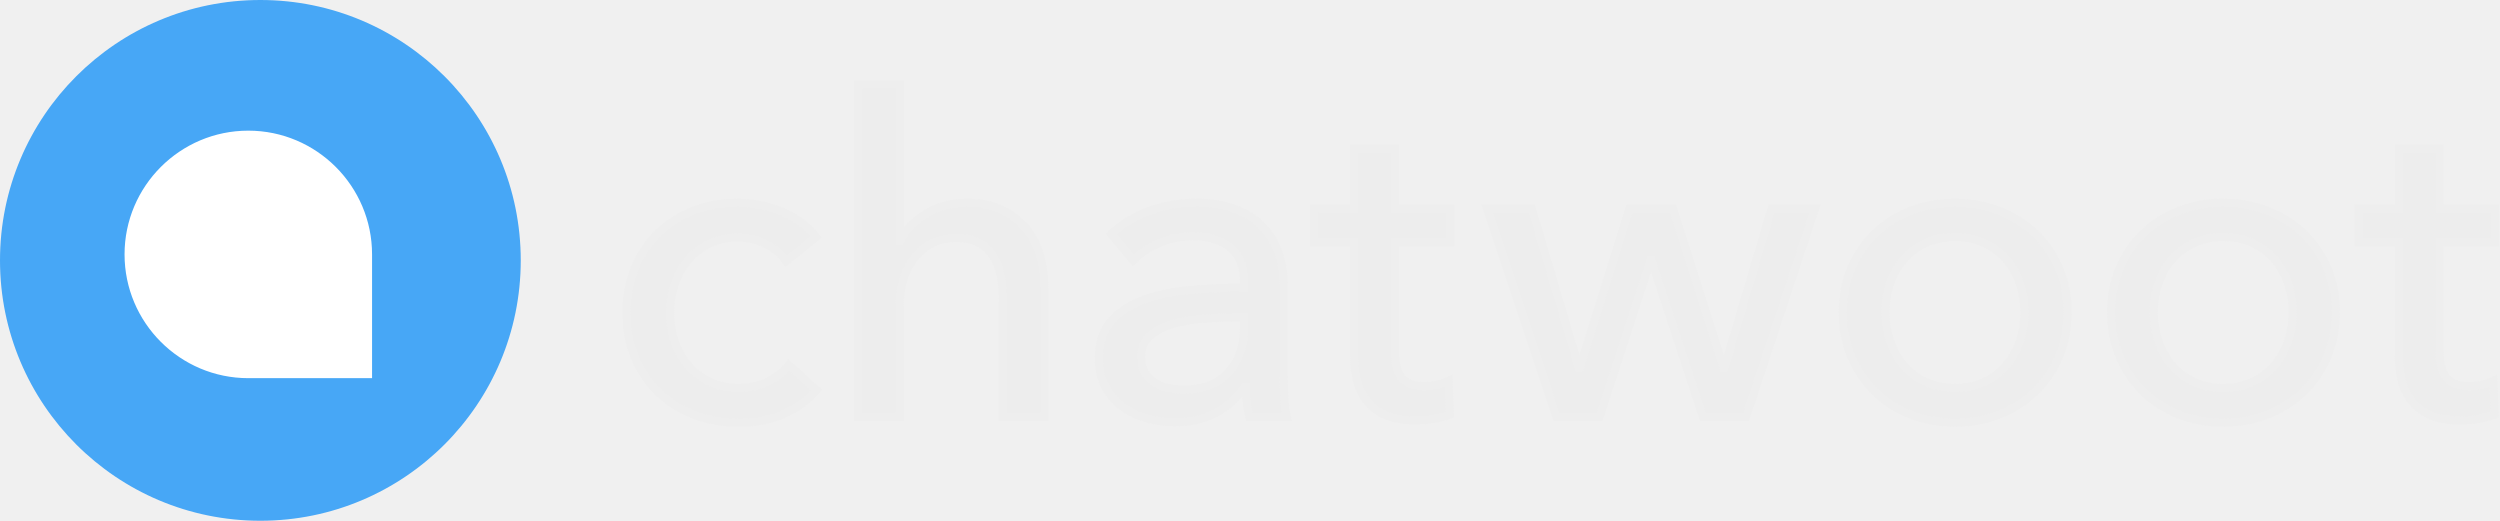
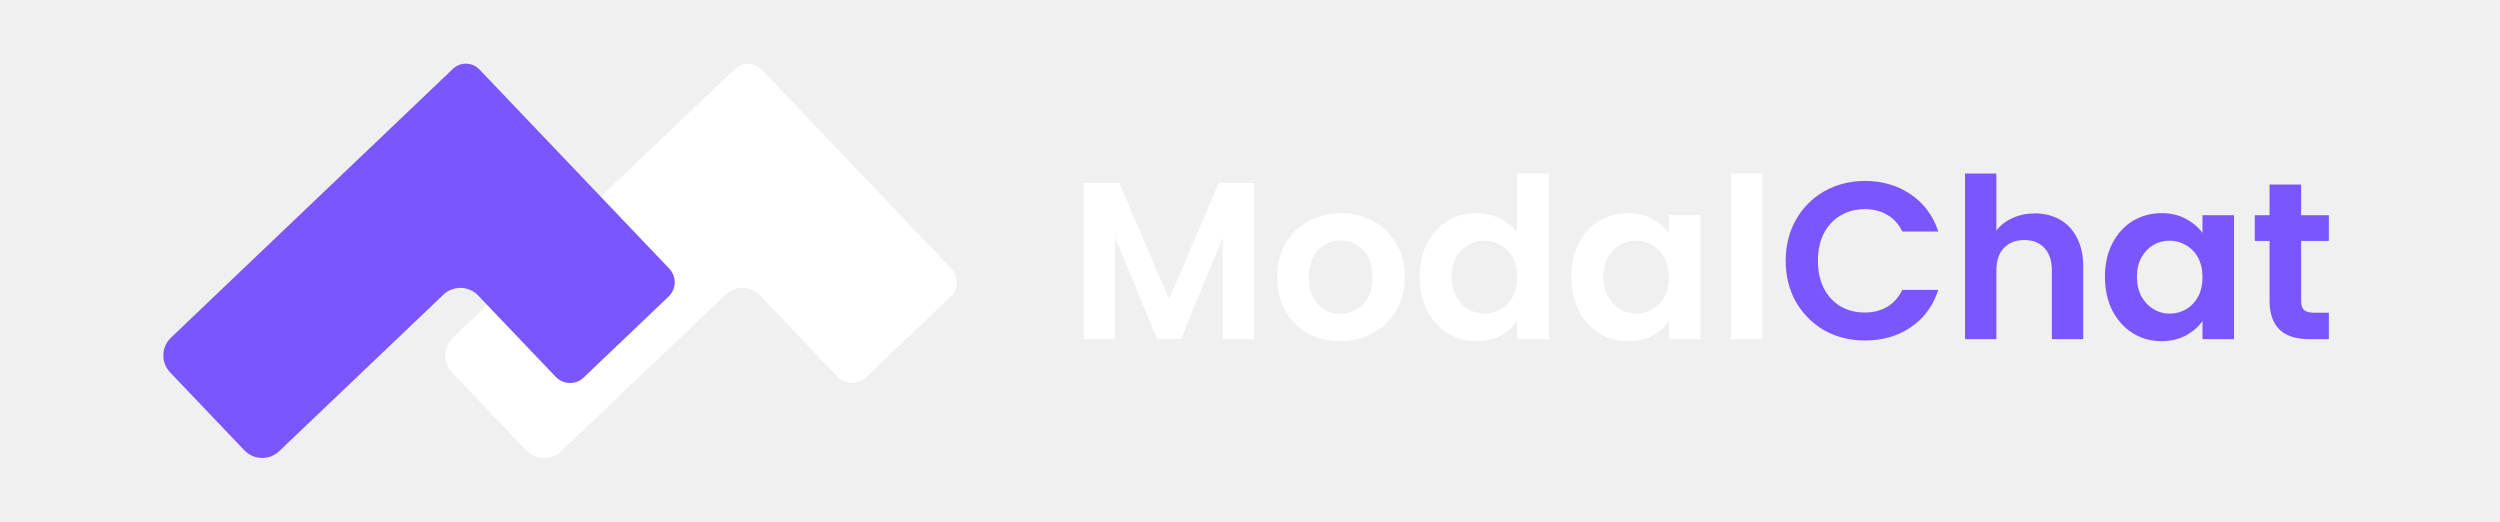
- <svg xmlns="http://www.w3.org/2000/svg" width="2458px" height="512px" viewBox="0 0 2458 512" version="1.1">
-   <g id="Page-1" stroke="none" stroke-width="1" fill="none" fill-rule="evenodd">
-     <g id="logo" fill-rule="nonzero">
-       <g id="woot-log">
-         <circle id="Oval" fill="#47A7F6" cx="256" cy="256" r="256" />
-         <path d="M362.808,368.808 L244.123,368.808 C178.699,368.808 125.457,315.562 125.457,250.122 C125.457,184.703 178.699,131.457 244.124,131.457 C309.565,131.457 362.808,184.703 362.808,250.122 L362.808,368.808 Z" id="Fill-1" stroke="#FFFFFF" stroke-width="6" fill="#FFFFFF" />
-       </g>
-       <path d="M772.982,256.848 C768.658,250.217 762.171,244.667 753.522,240.198 C744.872,235.73 735.647,233.495 725.844,233.495 C715.177,233.495 705.735,235.513 697.518,239.55 C689.302,243.586 682.31,248.992 676.544,255.767 C670.778,262.542 666.381,270.398 663.354,279.336 C660.327,288.273 658.813,297.643 658.813,307.446 C658.813,317.248 660.327,326.618 663.354,335.555 C666.381,344.493 670.778,352.349 676.544,359.124 C682.31,365.899 689.374,371.305 697.735,375.341 C706.095,379.378 715.609,381.396 726.277,381.396 C736.656,381.396 746.098,379.378 754.603,375.341 C763.108,371.305 770.099,365.827 775.577,358.908 L802.822,383.558 C794.173,393.649 783.361,401.505 770.387,407.127 C757.414,412.749 742.71,415.56 726.277,415.56 C710.42,415.56 695.789,412.965 682.382,407.776 C668.976,402.586 657.372,395.307 647.569,385.937 C637.767,376.567 630.055,365.251 624.433,351.989 C618.811,338.727 616,323.879 616,307.446 C616,291.3 618.739,276.597 624.217,263.335 C629.695,250.073 637.335,238.685 647.137,229.171 C656.939,219.657 668.544,212.305 681.95,207.115 C695.356,201.926 709.843,199.331 725.412,199.331 C739.827,199.331 754.17,202.214 768.441,207.98 C782.713,213.746 794.028,222.107 802.389,233.063 L772.982,256.848 Z M885.421,236.09 C890.322,225.999 898.683,217.35 910.504,210.143 C922.324,202.935 935.586,199.331 950.29,199.331 C963.552,199.331 974.94,201.565 984.454,206.034 C993.968,210.503 1001.896,216.485 1008.239,223.981 C1014.582,231.477 1019.267,240.27 1022.294,250.361 C1025.321,260.452 1026.835,271.263 1026.835,282.795 L1026.835,409.938 L986.184,409.938 L986.184,296.634 C986.184,288.273 985.535,280.345 984.238,272.849 C982.94,265.353 980.562,258.722 977.102,252.956 C973.643,247.19 968.958,242.577 963.047,239.117 C957.137,235.658 949.425,233.928 939.911,233.928 C923.766,233.928 910.504,240.054 900.125,252.307 C889.746,264.56 884.556,280.921 884.556,301.391 L884.556,409.938 L843.905,409.938 L843.905,83 L884.556,83 L884.556,236.09 L885.421,236.09 Z M1223.171,277.174 C1223.171,261.893 1218.558,250.577 1209.332,243.226 C1200.106,235.874 1187.853,232.198 1172.573,232.198 C1161.041,232.198 1150.157,234.432 1139.923,238.901 C1129.688,243.37 1121.111,249.064 1114.191,255.983 L1092.568,230.036 C1102.659,220.522 1114.984,213.026 1129.544,207.548 C1144.103,202.07 1159.743,199.331 1176.465,199.331 C1191.169,199.331 1203.926,201.421 1214.738,205.602 C1225.549,209.782 1234.415,215.476 1241.334,222.684 C1248.253,229.892 1253.443,238.396 1256.902,248.199 C1260.362,258.001 1262.092,268.524 1262.092,279.768 L1262.092,369.287 C1262.092,376.206 1262.308,383.486 1262.741,391.126 C1263.173,398.766 1263.966,405.037 1265.119,409.938 L1228.36,409.938 C1226.054,400.136 1224.9,390.333 1224.9,380.531 L1223.603,380.531 C1216.107,391.487 1206.665,399.991 1195.277,406.046 C1183.889,412.1 1170.411,415.128 1154.842,415.128 C1146.77,415.128 1138.337,414.046 1129.544,411.884 C1120.75,409.722 1112.75,406.19 1105.542,401.289 C1098.334,396.388 1092.352,389.901 1087.595,381.828 C1082.838,373.756 1080.46,363.809 1080.46,351.989 C1080.46,336.42 1084.64,324.095 1093.001,315.014 C1101.362,305.932 1112.317,299.013 1125.868,294.256 C1139.418,289.499 1154.698,286.399 1171.708,284.958 C1188.718,283.516 1205.872,282.795 1223.171,282.795 L1223.171,277.174 Z M1213.224,312.203 C1203.133,312.203 1192.682,312.635 1181.871,313.5 C1171.059,314.365 1161.257,316.095 1152.464,318.689 C1143.67,321.284 1136.391,325.176 1130.625,330.366 C1124.859,335.555 1121.976,342.475 1121.976,351.124 C1121.976,357.178 1123.201,362.224 1125.651,366.26 C1128.102,370.296 1131.345,373.612 1135.382,376.206 C1139.418,378.801 1143.887,380.603 1148.788,381.612 C1153.689,382.621 1158.734,383.126 1163.924,383.126 C1182.952,383.126 1197.584,377.432 1207.818,366.044 C1218.053,354.655 1223.171,340.312 1223.171,323.014 L1223.171,312.203 L1213.224,312.203 Z M1425.993,238.252 L1371.504,238.252 L1371.504,345.069 C1371.504,357.467 1373.81,366.332 1378.423,371.666 C1383.036,376.999 1390.388,379.666 1400.478,379.666 C1404.226,379.666 1408.263,379.234 1412.587,378.369 C1416.912,377.504 1420.804,376.206 1424.264,374.477 L1425.561,407.776 C1420.66,409.506 1415.254,410.875 1409.344,411.884 C1403.433,412.893 1397.307,413.398 1390.964,413.398 C1371.648,413.398 1356.872,408.064 1346.637,397.397 C1336.402,386.729 1331.285,370.729 1331.285,349.394 L1331.285,238.252 L1291.931,238.252 L1291.931,204.953 L1331.285,204.953 L1331.285,146.139 L1371.504,146.139 L1371.504,204.953 L1425.993,204.953 L1425.993,238.252 Z M1506.078,204.953 L1552.351,361.503 L1553.216,361.503 L1602.083,204.953 L1644.897,204.953 L1694.629,361.503 L1695.494,361.503 L1741.767,204.953 L1784.581,204.953 L1716.685,409.938 L1674.304,409.938 L1623.706,255.983 L1622.841,255.983 L1572.676,409.938 L1530.295,409.938 L1461.967,204.953 L1506.078,204.953 Z M2032.811,307.013 C2032.811,322.87 2030,337.429 2024.378,350.691 C2018.756,363.953 2010.972,375.413 2001.026,385.072 C1991.079,394.73 1979.331,402.226 1965.78,407.56 C1952.23,412.893 1937.671,415.56 1922.102,415.56 C1906.534,415.56 1891.974,412.893 1878.424,407.56 C1864.873,402.226 1853.197,394.73 1843.395,385.072 C1833.592,375.413 1825.88,363.953 1820.258,350.691 C1814.636,337.429 1811.825,322.87 1811.825,307.013 C1811.825,291.156 1814.636,276.669 1820.258,263.551 C1825.88,250.433 1833.592,239.117 1843.395,229.603 C1853.197,220.089 1864.873,212.665 1878.424,207.332 C1891.974,201.998 1906.534,199.331 1922.102,199.331 C1937.671,199.331 1952.23,201.998 1965.78,207.332 C1979.331,212.665 1991.079,220.089 2001.026,229.603 C2010.972,239.117 2018.756,250.433 2024.378,263.551 C2030,276.669 2032.811,291.156 2032.811,307.013 Z M1990.43,307.013 C1990.43,297.211 1988.917,287.841 1985.89,278.903 C1982.862,269.966 1978.466,262.11 1972.7,255.334 C1966.934,248.559 1959.798,243.154 1951.293,239.117 C1942.788,235.081 1933.058,233.063 1922.102,233.063 C1911.146,233.063 1901.416,235.081 1892.911,239.117 C1884.406,243.154 1877.271,248.559 1871.505,255.334 C1865.738,262.11 1861.342,269.966 1858.315,278.903 C1855.287,287.841 1853.774,297.211 1853.774,307.013 C1853.774,316.816 1855.287,326.185 1858.315,335.123 C1861.342,344.06 1865.738,351.989 1871.505,358.908 C1877.271,365.827 1884.406,371.305 1892.911,375.341 C1901.416,379.378 1911.146,381.396 1922.102,381.396 C1933.058,381.396 1942.788,379.378 1951.293,375.341 C1959.798,371.305 1966.934,365.827 1972.7,358.908 C1978.466,351.989 1982.862,344.06 1985.89,335.123 C1988.917,326.185 1990.43,316.816 1990.43,307.013 Z M2296.611,307.013 C2296.611,322.87 2293.8,337.429 2288.178,350.691 C2282.556,363.953 2274.771,375.413 2264.825,385.072 C2254.878,394.73 2243.13,402.226 2229.58,407.56 C2216.029,412.893 2201.47,415.56 2185.901,415.56 C2170.333,415.56 2155.774,412.893 2142.223,407.56 C2128.673,402.226 2116.996,394.73 2107.194,385.072 C2097.392,375.413 2089.68,363.953 2084.058,350.691 C2078.436,337.429 2075.625,322.87 2075.625,307.013 C2075.625,291.156 2078.436,276.669 2084.058,263.551 C2089.68,250.433 2097.392,239.117 2107.194,229.603 C2116.996,220.089 2128.673,212.665 2142.223,207.332 C2155.774,201.998 2170.333,199.331 2185.901,199.331 C2201.47,199.331 2216.029,201.998 2229.58,207.332 C2243.13,212.665 2254.878,220.089 2264.825,229.603 C2274.771,239.117 2282.556,250.433 2288.178,263.551 C2293.8,276.669 2296.611,291.156 2296.611,307.013 Z M2254.23,307.013 C2254.23,297.211 2252.716,287.841 2249.689,278.903 C2246.662,269.966 2242.265,262.11 2236.499,255.334 C2230.733,248.559 2223.597,243.154 2215.092,239.117 C2206.587,235.081 2196.857,233.063 2185.901,233.063 C2174.946,233.063 2165.215,235.081 2156.71,239.117 C2148.205,243.154 2141.07,248.559 2135.304,255.334 C2129.538,262.11 2125.141,269.966 2122.114,278.903 C2119.087,287.841 2117.573,297.211 2117.573,307.013 C2117.573,316.816 2119.087,326.185 2122.114,335.123 C2125.141,344.06 2129.538,351.989 2135.304,358.908 C2141.07,365.827 2148.205,371.305 2156.71,375.341 C2165.215,379.378 2174.946,381.396 2185.901,381.396 C2196.857,381.396 2206.587,379.378 2215.092,375.341 C2223.597,371.305 2230.733,365.827 2236.499,358.908 C2242.265,351.989 2246.662,344.06 2249.689,335.123 C2252.716,326.185 2254.23,316.816 2254.23,307.013 Z M2453.16,238.252 L2398.671,238.252 L2398.671,345.069 C2398.671,357.467 2400.977,366.332 2405.59,371.666 C2410.203,376.999 2417.554,379.666 2427.645,379.666 C2431.393,379.666 2435.429,379.234 2439.754,378.369 C2444.079,377.504 2447.971,376.206 2451.43,374.477 L2452.728,407.776 C2447.827,409.506 2442.421,410.875 2436.511,411.884 C2430.6,412.893 2424.474,413.398 2418.131,413.398 C2398.815,413.398 2384.039,408.064 2373.804,397.397 C2363.569,386.729 2358.452,370.729 2358.452,349.394 L2358.452,238.252 L2319.098,238.252 L2319.098,204.953 L2358.452,204.953 L2358.452,146.139 L2398.671,146.139 L2398.671,204.953 L2453.16,204.953 L2453.16,238.252 Z" id="chatwoot" stroke="#EEEEEE" stroke-width="8" fill="#EDEDED" />
-     </g>
-   </g>
+ <svg xmlns="http://www.w3.org/2000/svg" width="2458" height="513" viewBox="0 0 2458 513" fill="none">
+   <path d="M748.638 68.322C741.619 60.959 729.961 60.68 722.597 67.698L445.387 331.938C435.7 341.173 435.332 356.512 444.567 366.199L517.543 442.758C526.778 452.446 542.117 452.813 551.805 443.579L713.183 289.75C722.871 280.516 738.21 280.884 747.444 290.571L823.686 370.555C831.073 378.305 843.344 378.599 851.094 371.211L934.669 291.546C942.42 284.159 942.713 271.888 935.326 264.137L749.339 69.022C749.11 68.781 748.876 68.548 748.638 68.322Z" fill="white" />
+   <path d="M471.363 68.32C464.345 60.958 452.689 60.679 445.327 67.696L168.115 331.938C158.427 341.173 158.06 356.512 167.294 366.199L240.27 442.758C249.505 452.446 264.844 452.813 274.532 443.579L435.911 289.75C445.598 280.516 460.937 280.883 470.172 290.571L546.413 370.555C553.8 378.305 566.072 378.599 573.822 371.211L657.397 291.546C665.147 284.159 665.441 271.888 658.053 264.137L472.067 69.022C471.837 68.781 471.602 68.546 471.363 68.32Z" fill="#7A56FF" />
+   <path d="M1233 179.881V333.441H1202.2V233.561L1161.06 333.441H1137.74L1096.38 233.561V333.441H1065.58V179.881H1100.56L1149.4 294.061L1198.24 179.881H1233ZM1317.57 335.421C1305.84 335.421 1295.28 332.854 1285.89 327.721C1276.5 322.441 1269.1 315.034 1263.67 305.501C1258.39 295.968 1255.75 284.968 1255.75 272.501C1255.75 260.034 1258.46 249.034 1263.89 239.501C1269.46 229.968 1277.02 222.634 1286.55 217.501C1296.08 212.221 1306.72 209.581 1318.45 209.581C1330.18 209.581 1340.82 212.221 1350.35 217.501C1359.88 222.634 1367.36 229.968 1372.79 239.501C1378.36 249.034 1381.15 260.034 1381.15 272.501C1381.15 284.968 1378.29 295.968 1372.57 305.501C1367 315.034 1359.37 322.441 1349.69 327.721C1340.16 332.854 1329.45 335.421 1317.57 335.421ZM1317.57 308.581C1323.14 308.581 1328.35 307.261 1333.19 304.621C1338.18 301.834 1342.14 297.728 1345.07 292.301C1348 286.874 1349.47 280.274 1349.47 272.501C1349.47 260.914 1346.39 252.041 1340.23 245.881C1334.22 239.574 1326.81 236.421 1318.01 236.421C1309.21 236.421 1301.8 239.574 1295.79 245.881C1289.92 252.041 1286.99 260.914 1286.99 272.501C1286.99 284.088 1289.85 293.034 1295.57 299.341C1301.44 305.501 1308.77 308.581 1317.57 308.581ZM1395.82 272.061C1395.82 259.741 1398.24 248.814 1403.08 239.281C1408.07 229.748 1414.82 222.414 1423.32 217.281C1431.83 212.148 1441.29 209.581 1451.7 209.581C1459.62 209.581 1467.18 211.341 1474.36 214.861C1481.55 218.234 1487.27 222.781 1491.52 228.501V170.641H1522.76V333.441H1491.52V315.401C1487.71 321.414 1482.36 326.254 1475.46 329.921C1468.57 333.588 1460.58 335.421 1451.48 335.421C1441.22 335.421 1431.83 332.781 1423.32 327.501C1414.82 322.221 1408.07 314.814 1403.08 305.281C1398.24 295.601 1395.82 284.528 1395.82 272.061ZM1491.74 272.501C1491.74 265.021 1490.28 258.641 1487.34 253.361C1484.41 247.934 1480.45 243.828 1475.46 241.041C1470.48 238.108 1465.12 236.641 1459.4 236.641C1453.68 236.641 1448.4 238.034 1443.56 240.821C1438.72 243.608 1434.76 247.714 1431.68 253.141C1428.75 258.421 1427.28 264.728 1427.28 272.061C1427.28 279.394 1428.75 285.848 1431.68 291.421C1434.76 296.848 1438.72 301.028 1443.56 303.961C1448.55 306.894 1453.83 308.361 1459.4 308.361C1465.12 308.361 1470.48 306.968 1475.46 304.181C1480.45 301.248 1484.41 297.141 1487.34 291.861C1490.28 286.434 1491.74 279.981 1491.74 272.501ZM1544.92 272.061C1544.92 259.741 1547.34 248.814 1552.18 239.281C1557.17 229.748 1563.84 222.414 1572.2 217.281C1580.71 212.148 1590.17 209.581 1600.58 209.581C1609.68 209.581 1617.6 211.414 1624.34 215.081C1631.24 218.748 1636.74 223.368 1640.84 228.941V211.561H1671.86V333.441H1640.84V315.621C1636.88 321.341 1631.38 326.108 1624.34 329.921C1617.45 333.588 1609.46 335.421 1600.36 335.421C1590.1 335.421 1580.71 332.781 1572.2 327.501C1563.84 322.221 1557.17 314.814 1552.18 305.281C1547.34 295.601 1544.92 284.528 1544.92 272.061ZM1640.84 272.501C1640.84 265.021 1639.38 258.641 1636.44 253.361C1633.51 247.934 1629.55 243.828 1624.56 241.041C1619.58 238.108 1614.22 236.641 1608.5 236.641C1602.78 236.641 1597.5 238.034 1592.66 240.821C1587.82 243.608 1583.86 247.714 1580.78 253.141C1577.85 258.421 1576.38 264.728 1576.38 272.061C1576.38 279.394 1577.85 285.848 1580.78 291.421C1583.86 296.848 1587.82 301.028 1592.66 303.961C1597.65 306.894 1602.93 308.361 1608.5 308.361C1614.22 308.361 1619.58 306.968 1624.56 304.181C1629.55 301.248 1633.51 297.141 1636.44 291.861C1639.38 286.434 1640.84 279.981 1640.84 272.501ZM1732.75 170.641V333.441H1701.95V170.641H1732.75Z" fill="white" />
+   <path d="M1755.7 256.441C1755.7 241.334 1759.07 227.841 1765.82 215.961C1772.71 203.934 1782.02 194.621 1793.76 188.021C1805.64 181.274 1818.91 177.901 1833.58 177.901C1850.74 177.901 1865.77 182.301 1878.68 191.101C1891.58 199.901 1900.6 212.074 1905.74 227.621H1870.32C1866.8 220.288 1861.81 214.788 1855.36 211.121C1849.05 207.454 1841.72 205.621 1833.36 205.621C1824.41 205.621 1816.42 207.748 1809.38 212.001C1802.48 216.108 1797.06 221.974 1793.1 229.601C1789.28 237.228 1787.38 246.174 1787.38 256.441C1787.38 266.561 1789.28 275.508 1793.1 283.281C1797.06 290.908 1802.48 296.848 1809.38 301.101C1816.42 305.208 1824.41 307.261 1833.36 307.261C1841.72 307.261 1849.05 305.428 1855.36 301.761C1861.81 297.948 1866.8 292.374 1870.32 285.041H1905.74C1900.6 300.734 1891.58 312.981 1878.68 321.781C1865.92 330.434 1850.88 334.761 1833.58 334.761C1818.91 334.761 1805.64 331.461 1793.76 324.861C1782.02 318.114 1772.71 308.801 1765.82 296.921C1759.07 285.041 1755.7 271.548 1755.7 256.441ZM2000.68 209.801C2009.92 209.801 2018.14 211.854 2025.32 215.961C2032.51 219.921 2038.08 225.861 2042.04 233.781C2046.15 241.554 2048.2 250.941 2048.2 261.941V333.441H2017.4V266.121C2017.4 256.441 2014.98 249.034 2010.14 243.901C2005.3 238.621 1998.7 235.981 1990.34 235.981C1981.84 235.981 1975.09 238.621 1970.1 243.901C1965.26 249.034 1962.84 256.441 1962.84 266.121V333.441H1932.04V170.641H1962.84V226.741C1966.8 221.461 1972.08 217.354 1978.68 214.421C1985.28 211.341 1992.62 209.801 2000.68 209.801ZM2069.57 272.061C2069.57 259.741 2071.99 248.814 2076.83 239.281C2081.82 229.748 2088.49 222.414 2096.85 217.281C2105.36 212.148 2114.82 209.581 2125.23 209.581C2134.33 209.581 2142.25 211.414 2148.99 215.081C2155.89 218.748 2161.39 223.368 2165.49 228.941V211.561H2196.51V333.441H2165.49V315.621C2161.53 321.341 2156.03 326.108 2148.99 329.921C2142.1 333.588 2134.11 335.421 2125.01 335.421C2114.75 335.421 2105.36 332.781 2096.85 327.501C2088.49 322.221 2081.82 314.814 2076.83 305.281C2071.99 295.601 2069.57 284.528 2069.57 272.061ZM2165.49 272.501C2165.49 265.021 2164.03 258.641 2161.09 253.361C2158.16 247.934 2154.2 243.828 2149.21 241.041C2144.23 238.108 2138.87 236.641 2133.15 236.641C2127.43 236.641 2122.15 238.034 2117.31 240.821C2112.47 243.608 2108.51 247.714 2105.43 253.141C2102.5 258.421 2101.03 264.728 2101.03 272.061C2101.03 279.394 2102.5 285.848 2105.43 291.421C2108.51 296.848 2112.47 301.028 2117.31 303.961C2122.3 306.894 2127.58 308.361 2133.15 308.361C2138.87 308.361 2144.23 306.968 2149.21 304.181C2154.2 301.248 2158.16 297.141 2161.09 291.861C2164.03 286.434 2165.49 279.981 2165.49 272.501ZM2262.45 236.861V295.821C2262.45 299.928 2263.41 302.934 2265.31 304.841C2267.37 306.601 2270.74 307.481 2275.43 307.481H2289.73V333.441H2270.37C2244.41 333.441 2231.43 320.828 2231.43 295.601V236.861H2216.91V211.561H2231.43V181.421H2262.45V211.561H2289.73V236.861H2262.45Z" fill="#7A56FF" />
</svg>
